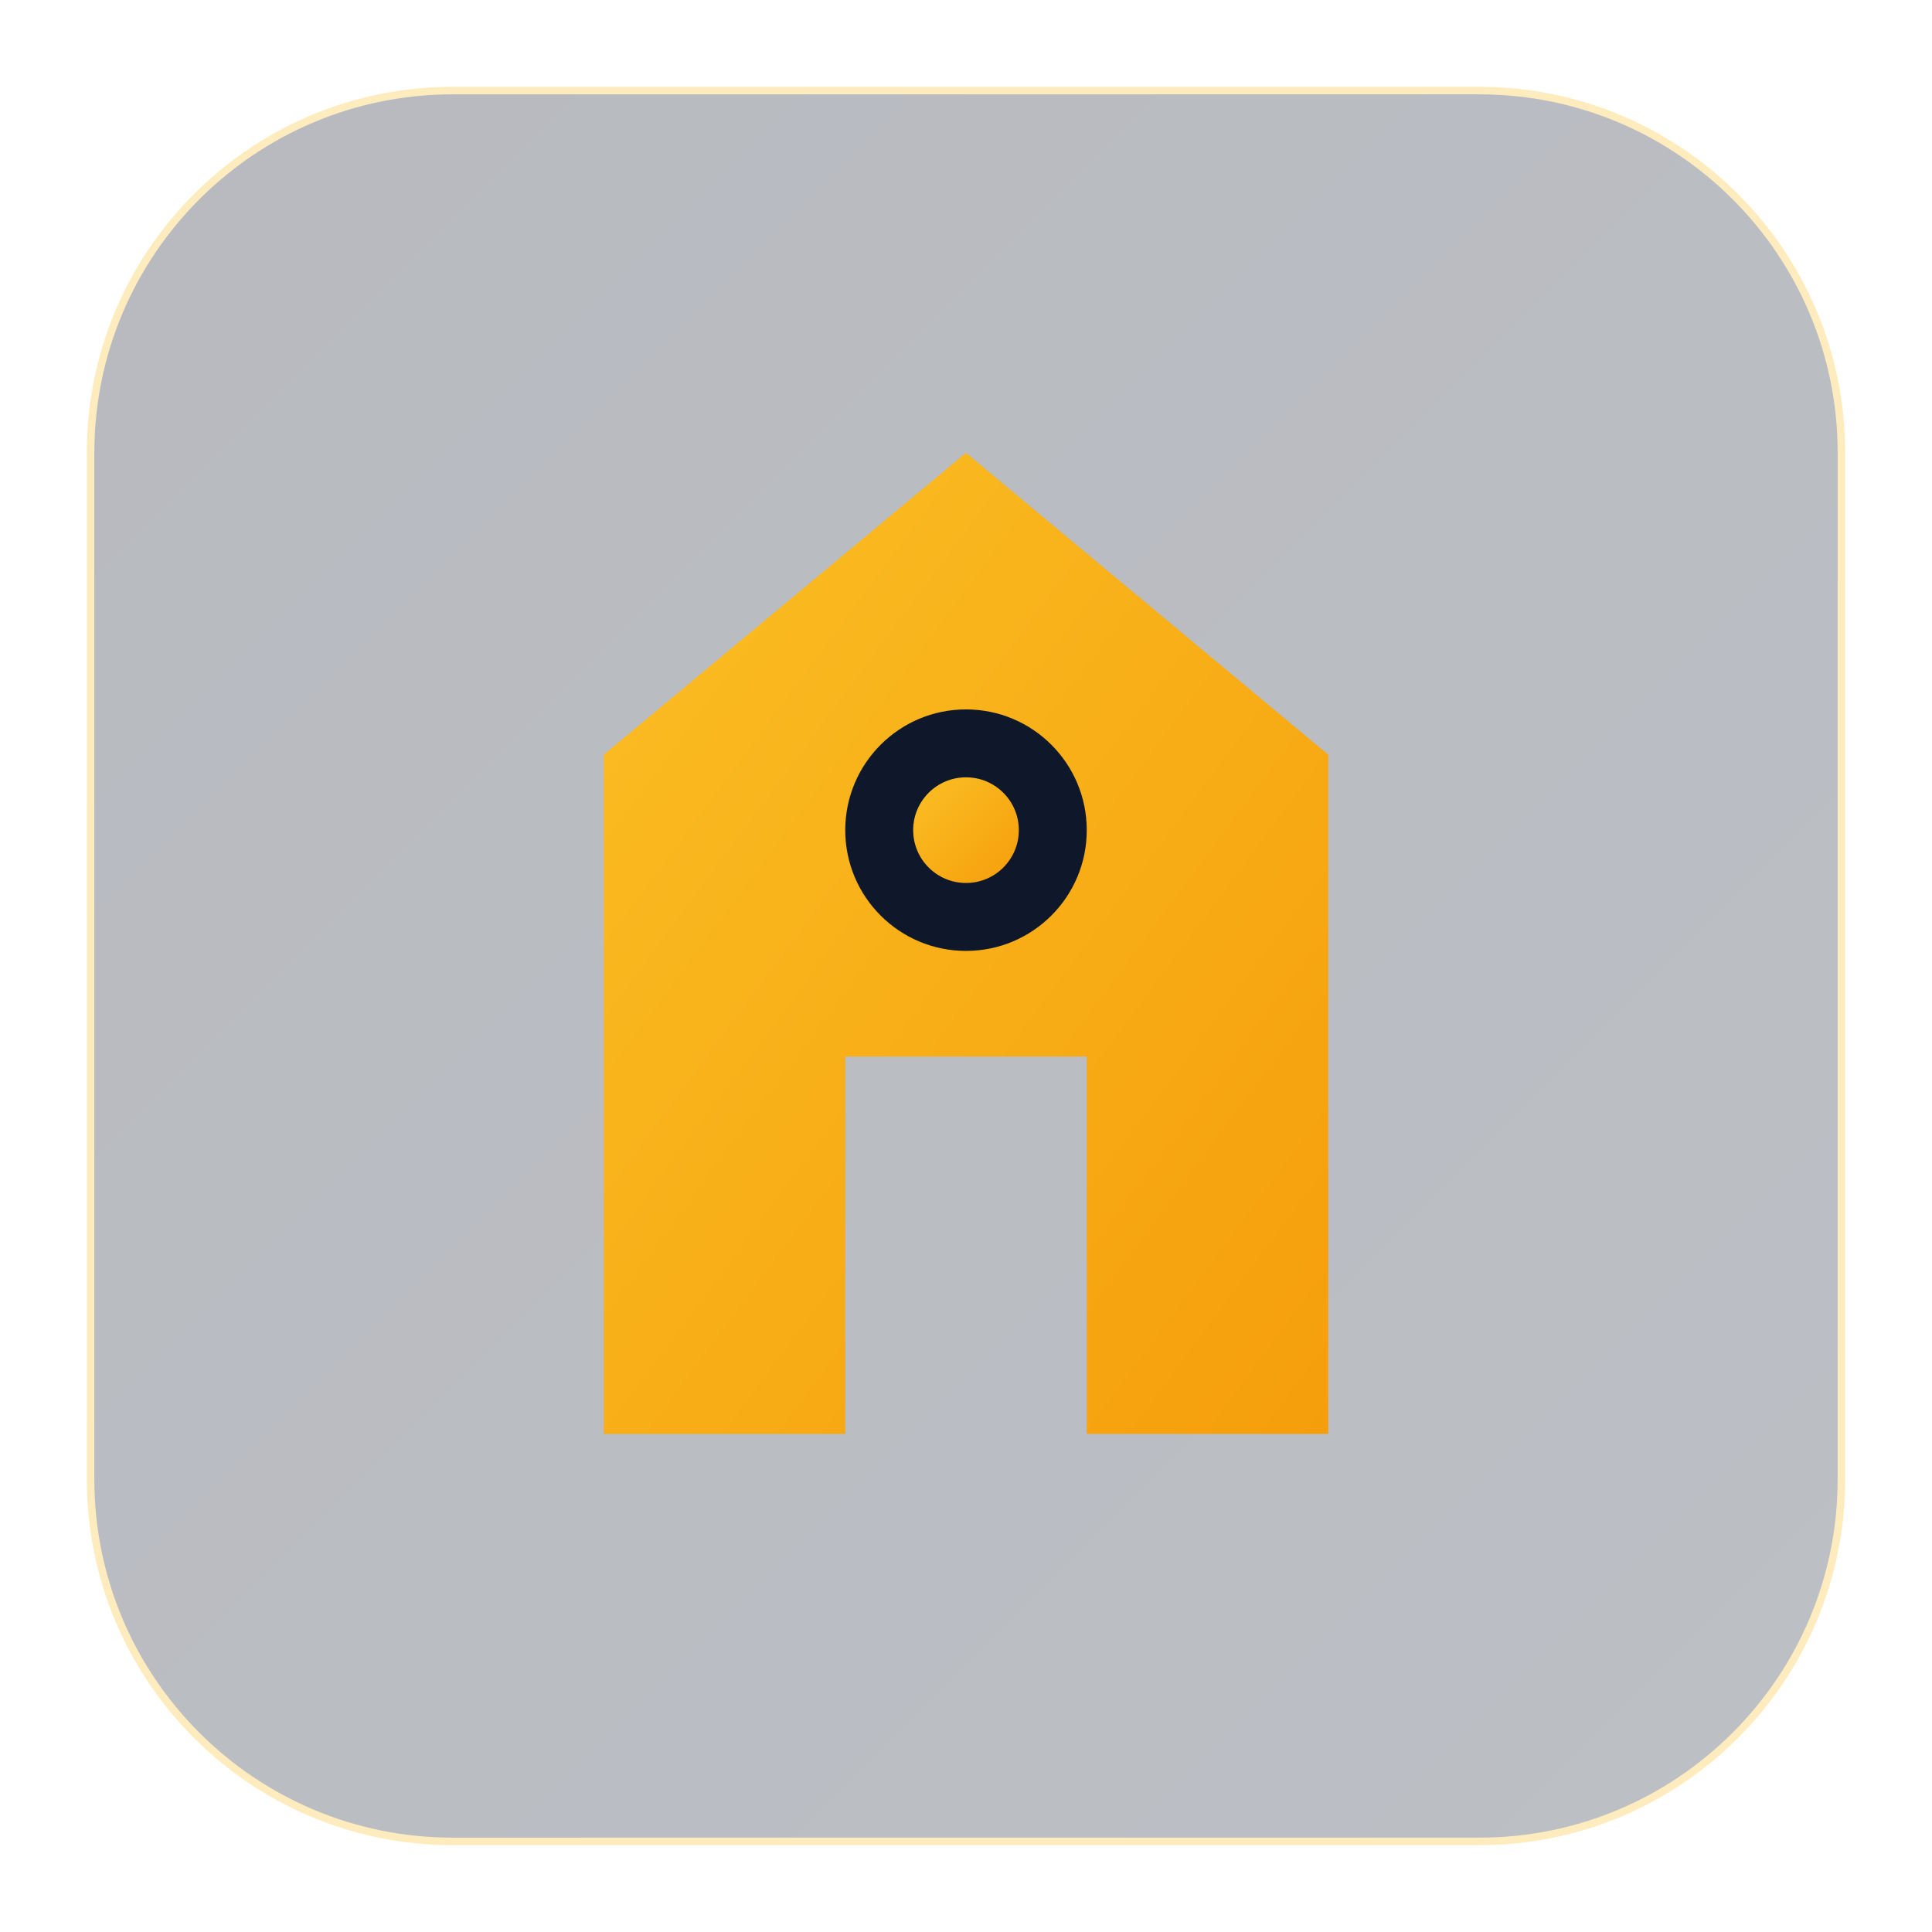
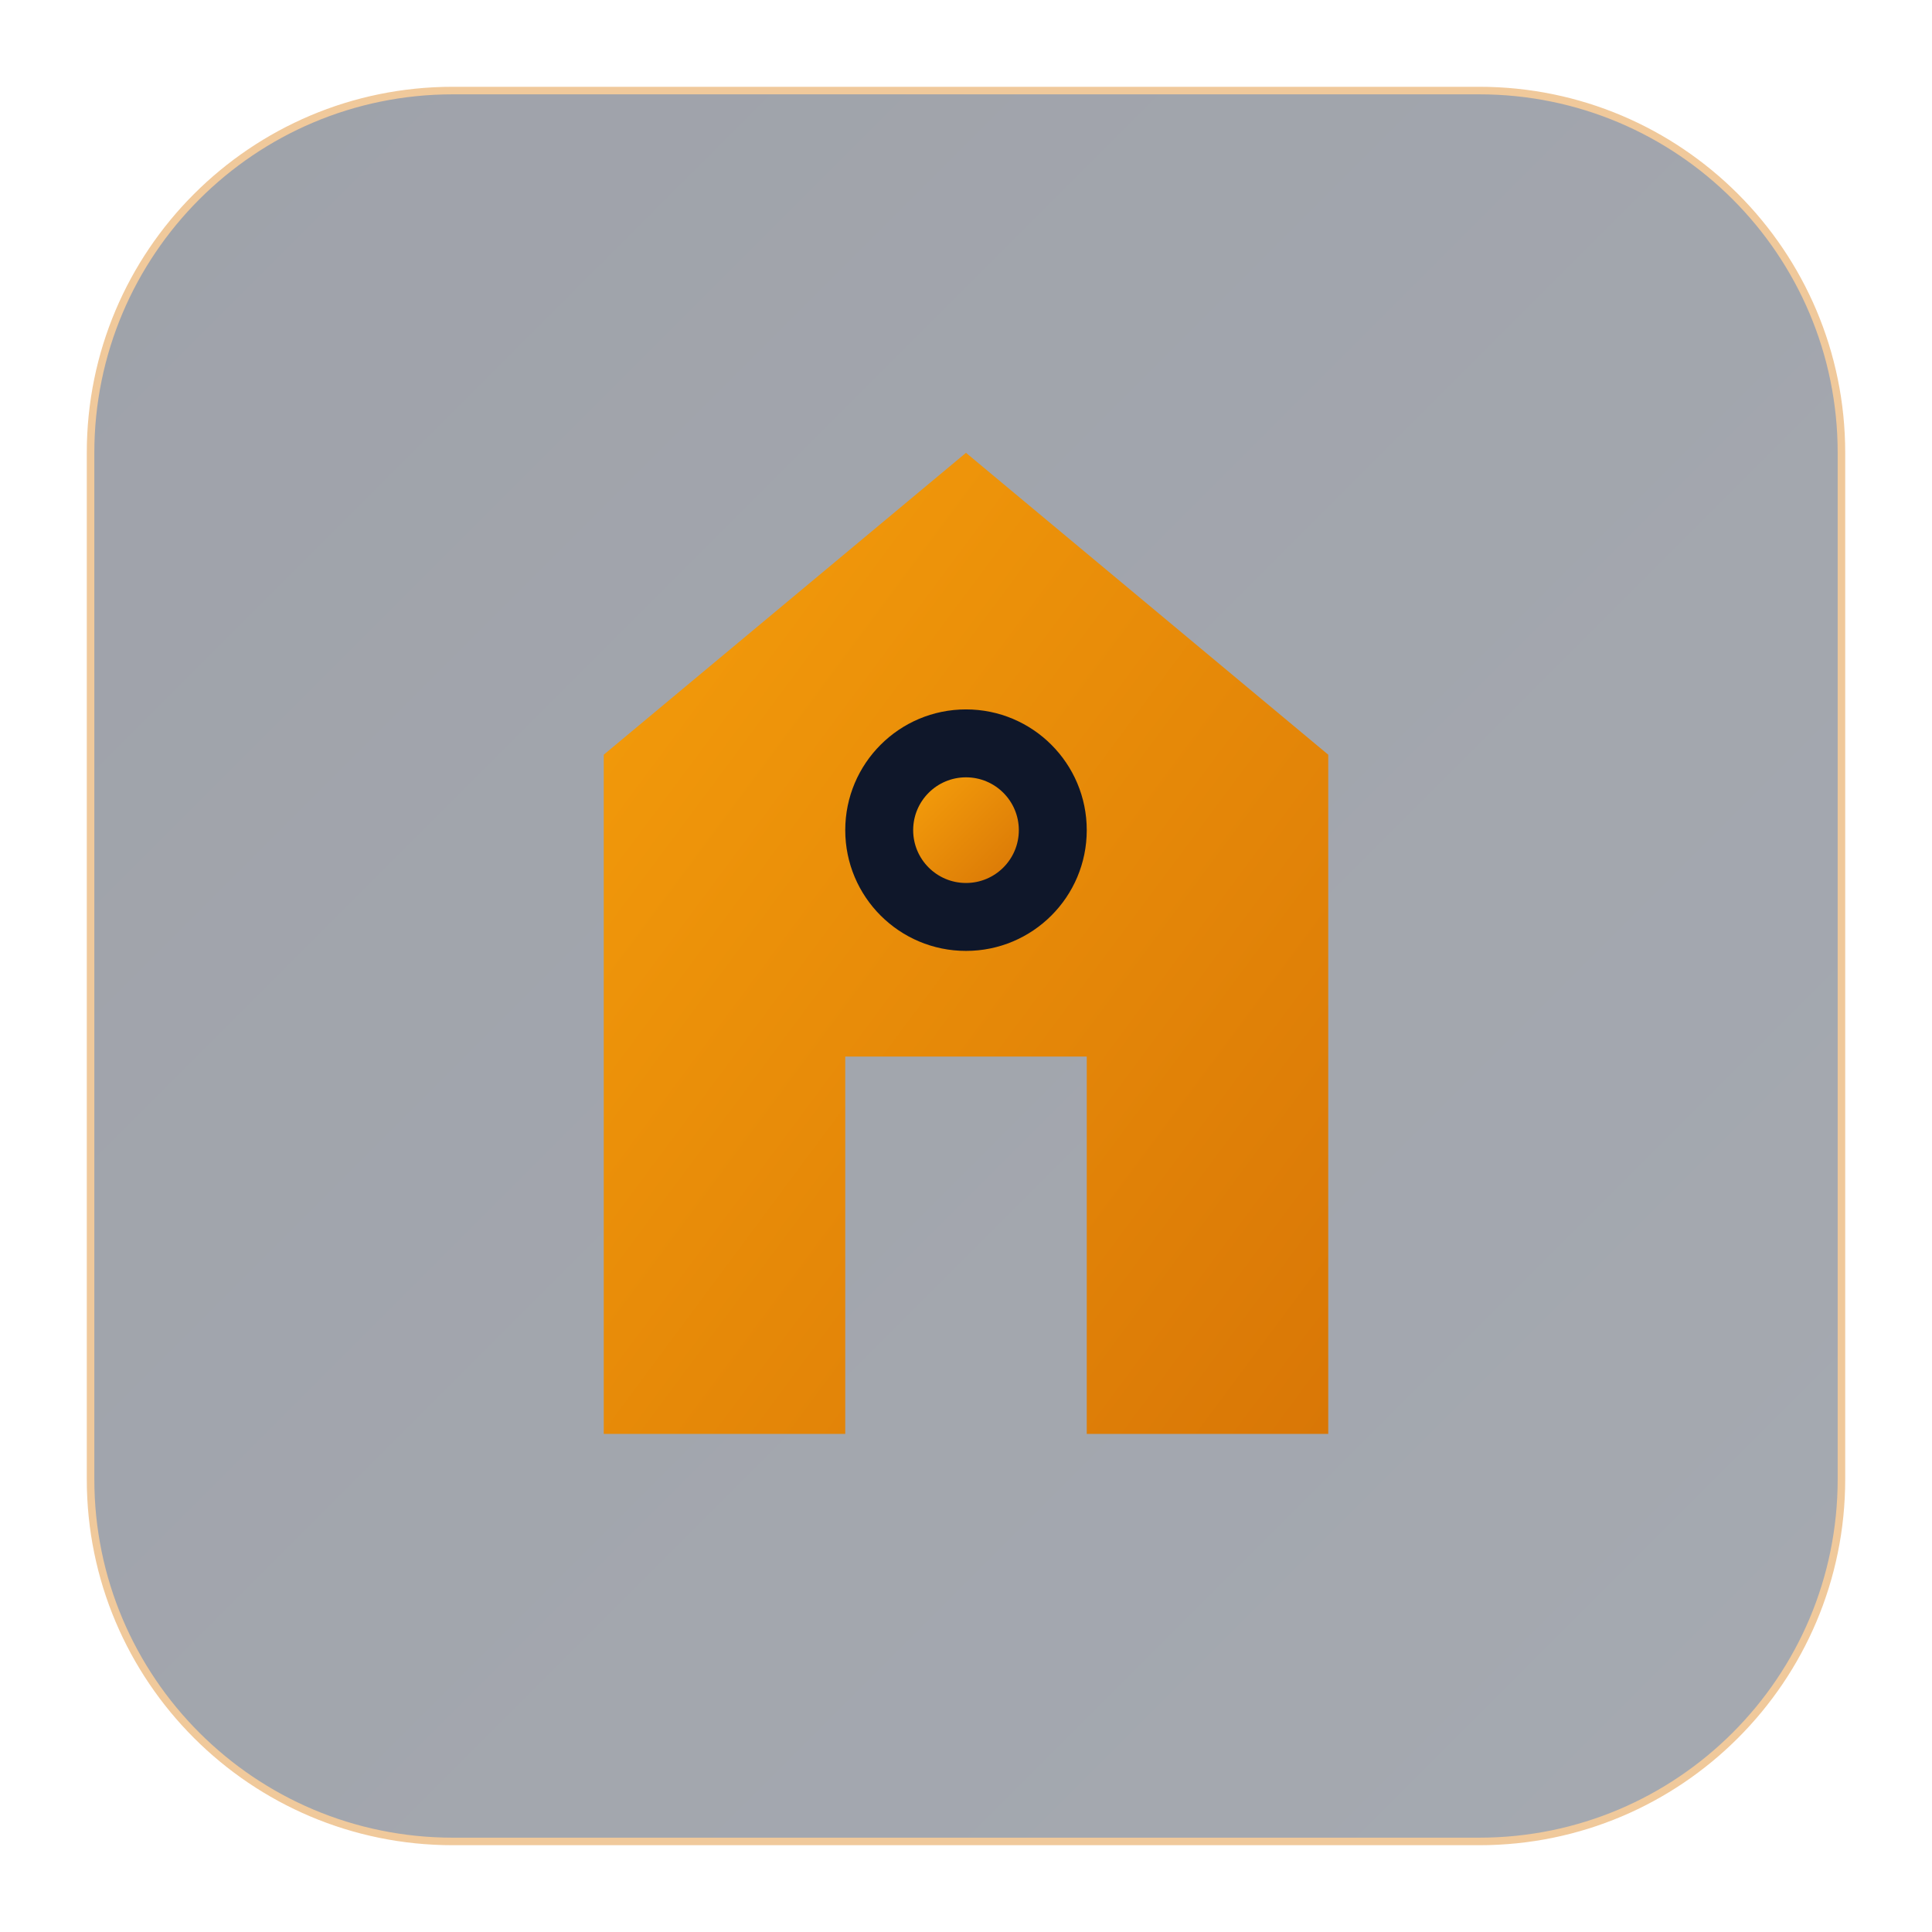
<svg xmlns="http://www.w3.org/2000/svg" width="512" height="512" viewBox="0 0 512 512" fill="none">
  <defs>
    <linearGradient id="bgGrad" x1="0" y1="0" x2="1" y2="1">
      <stop offset="0%" stop-color="#0f172a" />
      <stop offset="100%" stop-color="#1e293b" />
    </linearGradient>
    <linearGradient id="goldGrad" x1="0" y1="0" x2="1" y2="1">
-       <stop offset="0%" stop-color="#fbbf24" />
-       <stop offset="100%" stop-color="#f59e0b" />
+       <stop offset="0%" stop-color="#f59e0b" />
+       <stop offset="100%" stop-color="#d97706" />
    </linearGradient>
  </defs>
-   <rect x="24" y="24" width="464" height="464" rx="96" fill="url(#bgGrad)" stroke="#fbbf24" stroke-width="2" opacity="0.3" />
+   <rect x="24" y="24" width="464" height="464" rx="96" fill="url(#bgGrad)" stroke="#d97706" stroke-width="2" opacity="0.4" />
  <path d="M160 380 L160 200 L256 120 L352 200 L352 380 L288 380 L288 280 L224 280 L224 380 Z" fill="url(#goldGrad)" />
  <circle cx="256" cy="220" r="32" fill="#0f172a" />
  <circle cx="256" cy="220" r="14" fill="url(#goldGrad)" />
</svg>
